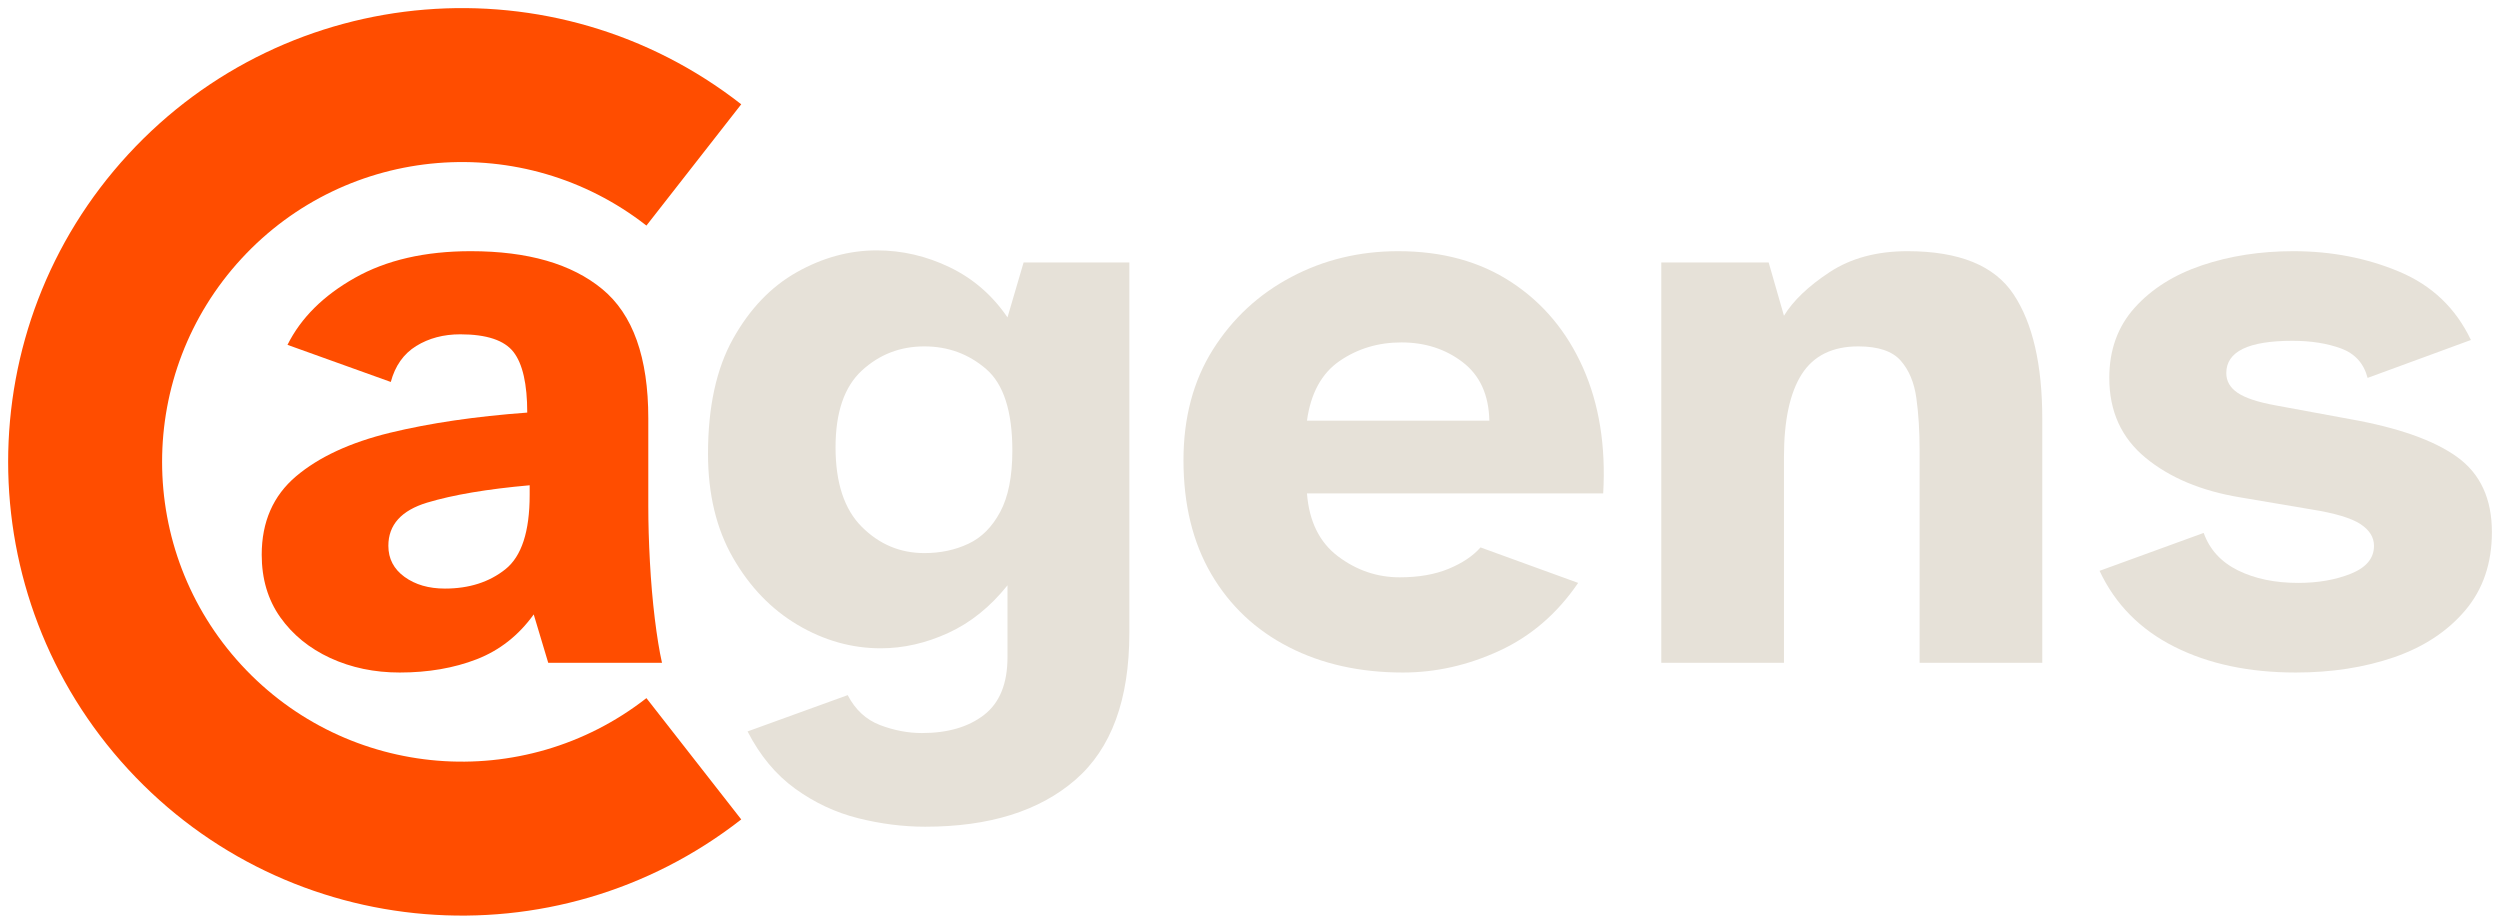
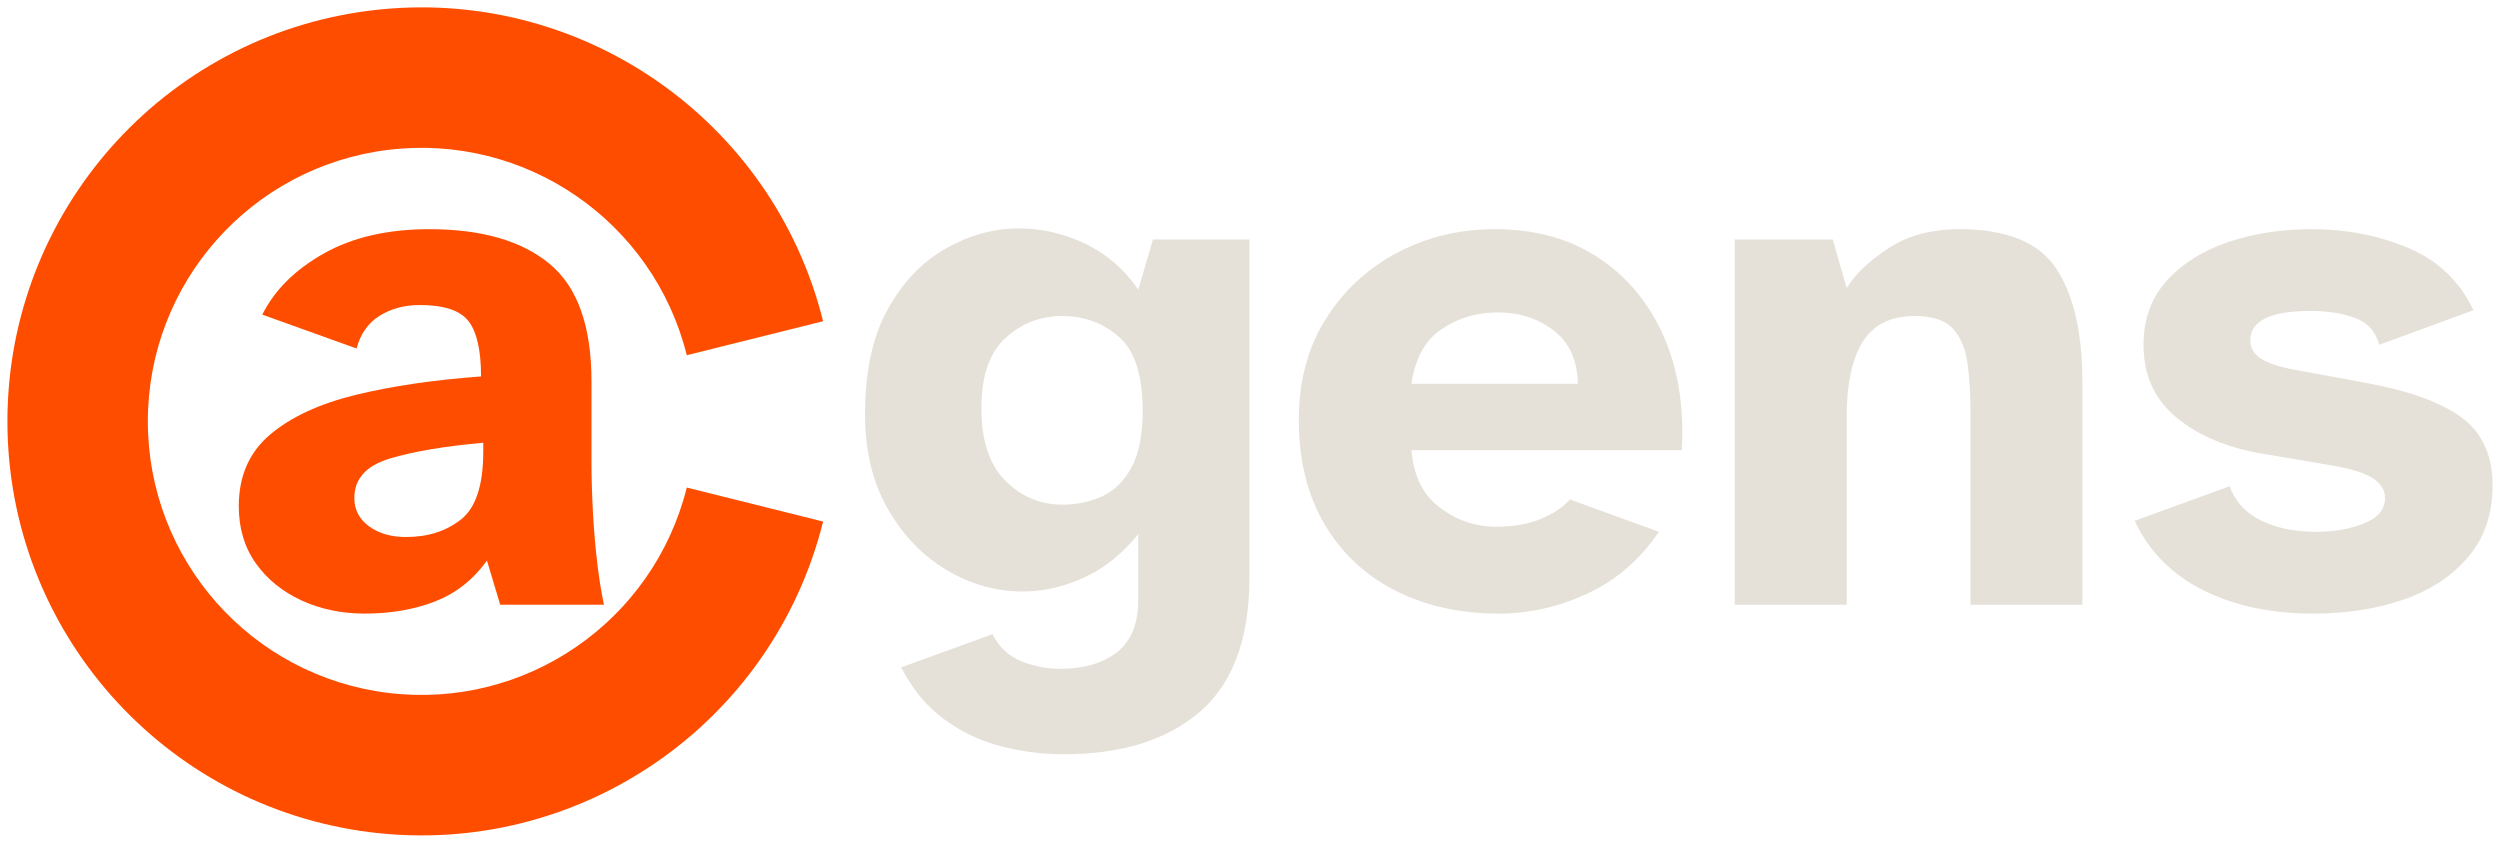
- <svg xmlns="http://www.w3.org/2000/svg" viewBox="7 7 308.54 114" role="img" aria-label="agens">
-   <path fill="#FF4D00" d="M98.48 108.13A56 56 0 1 1 98.48 19.87L86.78 34.84A37 37 0 1 0 86.78 93.16Z" />
+ <svg xmlns="http://www.w3.org/2000/svg" viewBox="7 7 338.17 114" role="img" aria-label="agens">
+   <path fill="#FF4D00" d="M118.34 77.55A56 56 0 1 1 118.34 50.45L99.9 55.05A37 37 0 1 0 99.9 72.95Z" />
  <path fill="#FF4D00" d="M 56.33 90Q 51.65 90 47.76 88.21Q 43.88 86.41 41.59 83.18Q 39.3 79.94 39.3 75.46Q 39.3 69.38 43.53 65.79Q 47.76 62.21 55.13 60.41Q 62.51 58.62 72.07 57.92Q 72.07 52.64 70.38 50.45Q 68.68 48.26 63.8 48.26Q 60.71 48.26 58.37 49.7Q 56.03 51.15 55.23 54.14L 42.48 49.56Q 44.97 44.57 50.8 41.29Q 56.63 38 65.1 38Q 75.66 38 81.33 42.68Q 87.01 47.36 87.01 58.62L 87.01 69.48Q 87.01 72.67 87.21 76.35Q 87.41 80.04 87.81 83.33Q 88.21 86.61 88.7 88.8L 74.66 88.8L 72.87 82.83Q 70.08 86.71 65.84 88.36Q 61.61 90 56.33 90ZM 61.91 79.64Q 66.39 79.64 69.38 77.25Q 72.37 74.86 72.37 68.08L 72.37 66.89Q 64.5 67.59 59.72 69.03Q 54.93 70.48 54.93 74.36Q 54.93 76.75 56.93 78.2Q 58.92 79.64 61.91 79.64Z" />
-   <path fill="#E6E1D8" d="M 121.18 109.03Q 117.1 109.03 112.91 107.98Q 108.73 106.93 105.14 104.34Q 101.56 101.75 99.26 97.27L 111.62 92.79Q 113.01 95.48 115.6 96.48Q 118.19 97.47 120.78 97.47Q 125.56 97.47 128.45 95.23Q 131.34 92.99 131.34 88.11L 131.34 79.24Q 128.15 83.23 124.02 85.12Q 119.89 87.01 115.7 87.01Q 110.32 87.01 105.44 84.12Q 100.56 81.23 97.47 75.85Q 94.38 70.48 94.38 63Q 94.38 54.34 97.47 48.81Q 100.56 43.28 105.34 40.59Q 110.12 37.9 115.2 37.9Q 119.89 37.9 124.22 39.99Q 128.55 42.08 131.34 46.17L 133.33 39.39L 146.38 39.39L 146.38 85.12Q 146.38 97.47 139.71 103.25Q 133.03 109.03 121.18 109.03ZM 121.08 75.26Q 124.07 75.26 126.51 74.11Q 128.95 72.97 130.44 70.18Q 131.94 67.39 131.94 62.61Q 131.94 55.33 128.7 52.54Q 125.46 49.75 121.08 49.75Q 116.6 49.75 113.36 52.74Q 110.12 55.73 110.12 62.21Q 110.12 68.78 113.36 72.02Q 116.6 75.26 121.08 75.26Z" />
-   <path fill="#E6E1D8" d="M 180.15 90Q 172.18 90 166.06 86.86Q 159.93 83.72 156.49 77.85Q 153.06 71.97 153.06 63.8Q 153.06 55.93 156.69 50.15Q 160.33 44.38 166.36 41.19Q 172.38 38 179.56 38Q 187.72 38 193.55 41.84Q 199.38 45.67 202.37 52.39Q 205.36 59.12 204.86 67.89L 168.3 67.89Q 168.7 73.07 172.13 75.66Q 175.57 78.25 179.75 78.25Q 183.24 78.25 185.78 77.2Q 188.32 76.15 189.72 74.56L 201.77 78.94Q 197.89 84.62 192.06 87.31Q 186.23 90 180.15 90ZM 168.3 58.92L 190.81 58.92Q 190.71 54.14 187.52 51.7Q 184.34 49.26 179.95 49.26Q 175.67 49.26 172.33 51.55Q 169 53.84 168.3 58.92Z" />
-   <path fill="#E6E1D8" d="M 212.03 88.8L 212.03 39.39L 225.28 39.39L 227.17 45.97Q 228.87 43.18 232.8 40.59Q 236.74 38 242.41 38Q 251.98 38 255.51 43.33Q 259.05 48.66 259.05 58.72L 259.05 88.8L 243.91 88.8L 243.91 62.51Q 243.91 59.02 243.51 56.13Q 243.11 53.24 241.57 51.5Q 240.02 49.75 236.34 49.75Q 231.56 49.75 229.36 53.19Q 227.17 56.63 227.17 63.4L 227.17 88.8Z" />
-   <path fill="#E6E1D8" d="M 290.33 90Q 281.66 90 275.34 86.81Q 269.01 83.62 266.12 77.45L 278.97 72.77Q 280.07 75.85 283.21 77.4Q 286.34 78.94 290.63 78.94Q 294.31 78.94 297.15 77.8Q 299.99 76.65 299.99 74.36Q 299.99 72.77 298.3 71.67Q 296.61 70.57 292.32 69.88L 283.46 68.38Q 276.28 67.19 271.8 63.5Q 267.32 59.82 267.32 53.64Q 267.32 48.46 270.46 44.97Q 273.59 41.49 278.77 39.74Q 283.95 38 290.03 38Q 297.1 38 303.13 40.54Q 309.16 43.08 311.95 48.96L 299.2 53.64Q 298.5 50.95 295.91 50Q 293.32 49.06 289.93 49.06Q 281.76 49.06 281.76 53.04Q 281.76 54.54 283.16 55.48Q 284.55 56.43 287.84 57.03L 297 58.72Q 305.97 60.31 310.25 63.4Q 314.54 66.49 314.54 72.67Q 314.54 78.44 311.25 82.33Q 307.96 86.21 302.48 88.11Q 297 90 290.33 90Z" />
+   <path fill="#E6E1D8" d="M 150.81 109.03Q 146.73 109.03 142.54 107.98Q 138.36 106.93 134.77 104.34Q 131.19 101.75 128.9 97.27L 141.25 92.79Q 142.64 95.48 145.23 96.48Q 147.82 97.47 150.41 97.47Q 155.19 97.47 158.08 95.23Q 160.97 92.99 160.97 88.11L 160.97 79.24Q 157.78 83.23 153.65 85.12Q 149.52 87.01 145.33 87.01Q 139.95 87.01 135.07 84.12Q 130.19 81.23 127.1 75.85Q 124.01 70.48 124.01 63Q 124.01 54.34 127.1 48.81Q 130.19 43.28 134.97 40.59Q 139.75 37.9 144.83 37.9Q 149.52 37.9 153.85 39.99Q 158.18 42.08 160.97 46.17L 162.96 39.39L 176.01 39.39L 176.01 85.12Q 176.01 97.47 169.34 103.25Q 162.67 109.03 150.81 109.03ZM 150.71 75.26Q 153.7 75.26 156.14 74.11Q 158.58 72.97 160.08 70.18Q 161.57 67.39 161.57 62.61Q 161.57 55.33 158.33 52.54Q 155.1 49.75 150.71 49.75Q 146.23 49.75 142.99 52.74Q 139.75 55.73 139.75 62.21Q 139.75 68.78 142.99 72.02Q 146.23 75.26 150.71 75.26Z" />
+   <path fill="#E6E1D8" d="M 209.78 90Q 201.82 90 195.69 86.86Q 189.56 83.72 186.13 77.85Q 182.69 71.97 182.69 63.8Q 182.69 55.93 186.33 50.15Q 189.96 44.38 195.99 41.19Q 202.01 38 209.19 38Q 217.36 38 223.18 41.84Q 229.01 45.67 232 52.39Q 234.99 59.12 234.49 67.89L 197.93 67.89Q 198.33 73.07 201.77 75.66Q 205.2 78.25 209.39 78.25Q 212.87 78.25 215.41 77.2Q 217.95 76.15 219.35 74.56L 231.4 78.94Q 227.52 84.62 221.69 87.31Q 215.86 90 209.78 90ZM 197.93 58.92L 220.44 58.92Q 220.34 54.14 217.16 51.7Q 213.97 49.26 209.59 49.26Q 205.3 49.26 201.96 51.55Q 198.63 53.84 197.93 58.92Z" />
+   <path fill="#E6E1D8" d="M 241.66 88.8L 241.66 39.39L 254.91 39.39L 256.8 45.97Q 258.5 43.18 262.43 40.59Q 266.37 38 272.05 38Q 281.61 38 285.14 43.33Q 288.68 48.66 288.68 58.72L 288.68 88.8L 273.54 88.8L 273.54 62.51Q 273.54 59.02 273.14 56.13Q 272.74 53.24 271.2 51.5Q 269.65 49.75 265.97 49.75Q 261.19 49.75 259 53.19Q 256.8 56.63 256.8 63.4L 256.8 88.8Z" />
+   <path fill="#E6E1D8" d="M 319.96 90Q 311.29 90 304.97 86.81Q 298.64 83.62 295.75 77.45L 308.6 72.77Q 309.7 75.85 312.84 77.4Q 315.98 78.94 320.26 78.94Q 323.95 78.94 326.78 77.8Q 329.62 76.65 329.62 74.36Q 329.62 72.77 327.93 71.67Q 326.24 70.57 321.95 69.88L 313.09 68.38Q 305.92 67.19 301.43 63.5Q 296.95 59.82 296.95 53.64Q 296.95 48.46 300.09 44.97Q 303.23 41.49 308.41 39.74Q 313.59 38 319.66 38Q 326.74 38 332.76 40.54Q 338.79 43.08 341.58 48.96L 328.83 53.64Q 328.13 50.95 325.54 50Q 322.95 49.06 319.56 49.06Q 311.39 49.06 311.39 53.04Q 311.39 54.54 312.79 55.48Q 314.18 56.43 317.47 57.03L 326.64 58.72Q 335.6 60.31 339.88 63.4Q 344.17 66.49 344.17 72.67Q 344.17 78.44 340.88 82.33Q 337.59 86.21 332.11 88.11Q 326.64 90 319.96 90Z" />
</svg>
